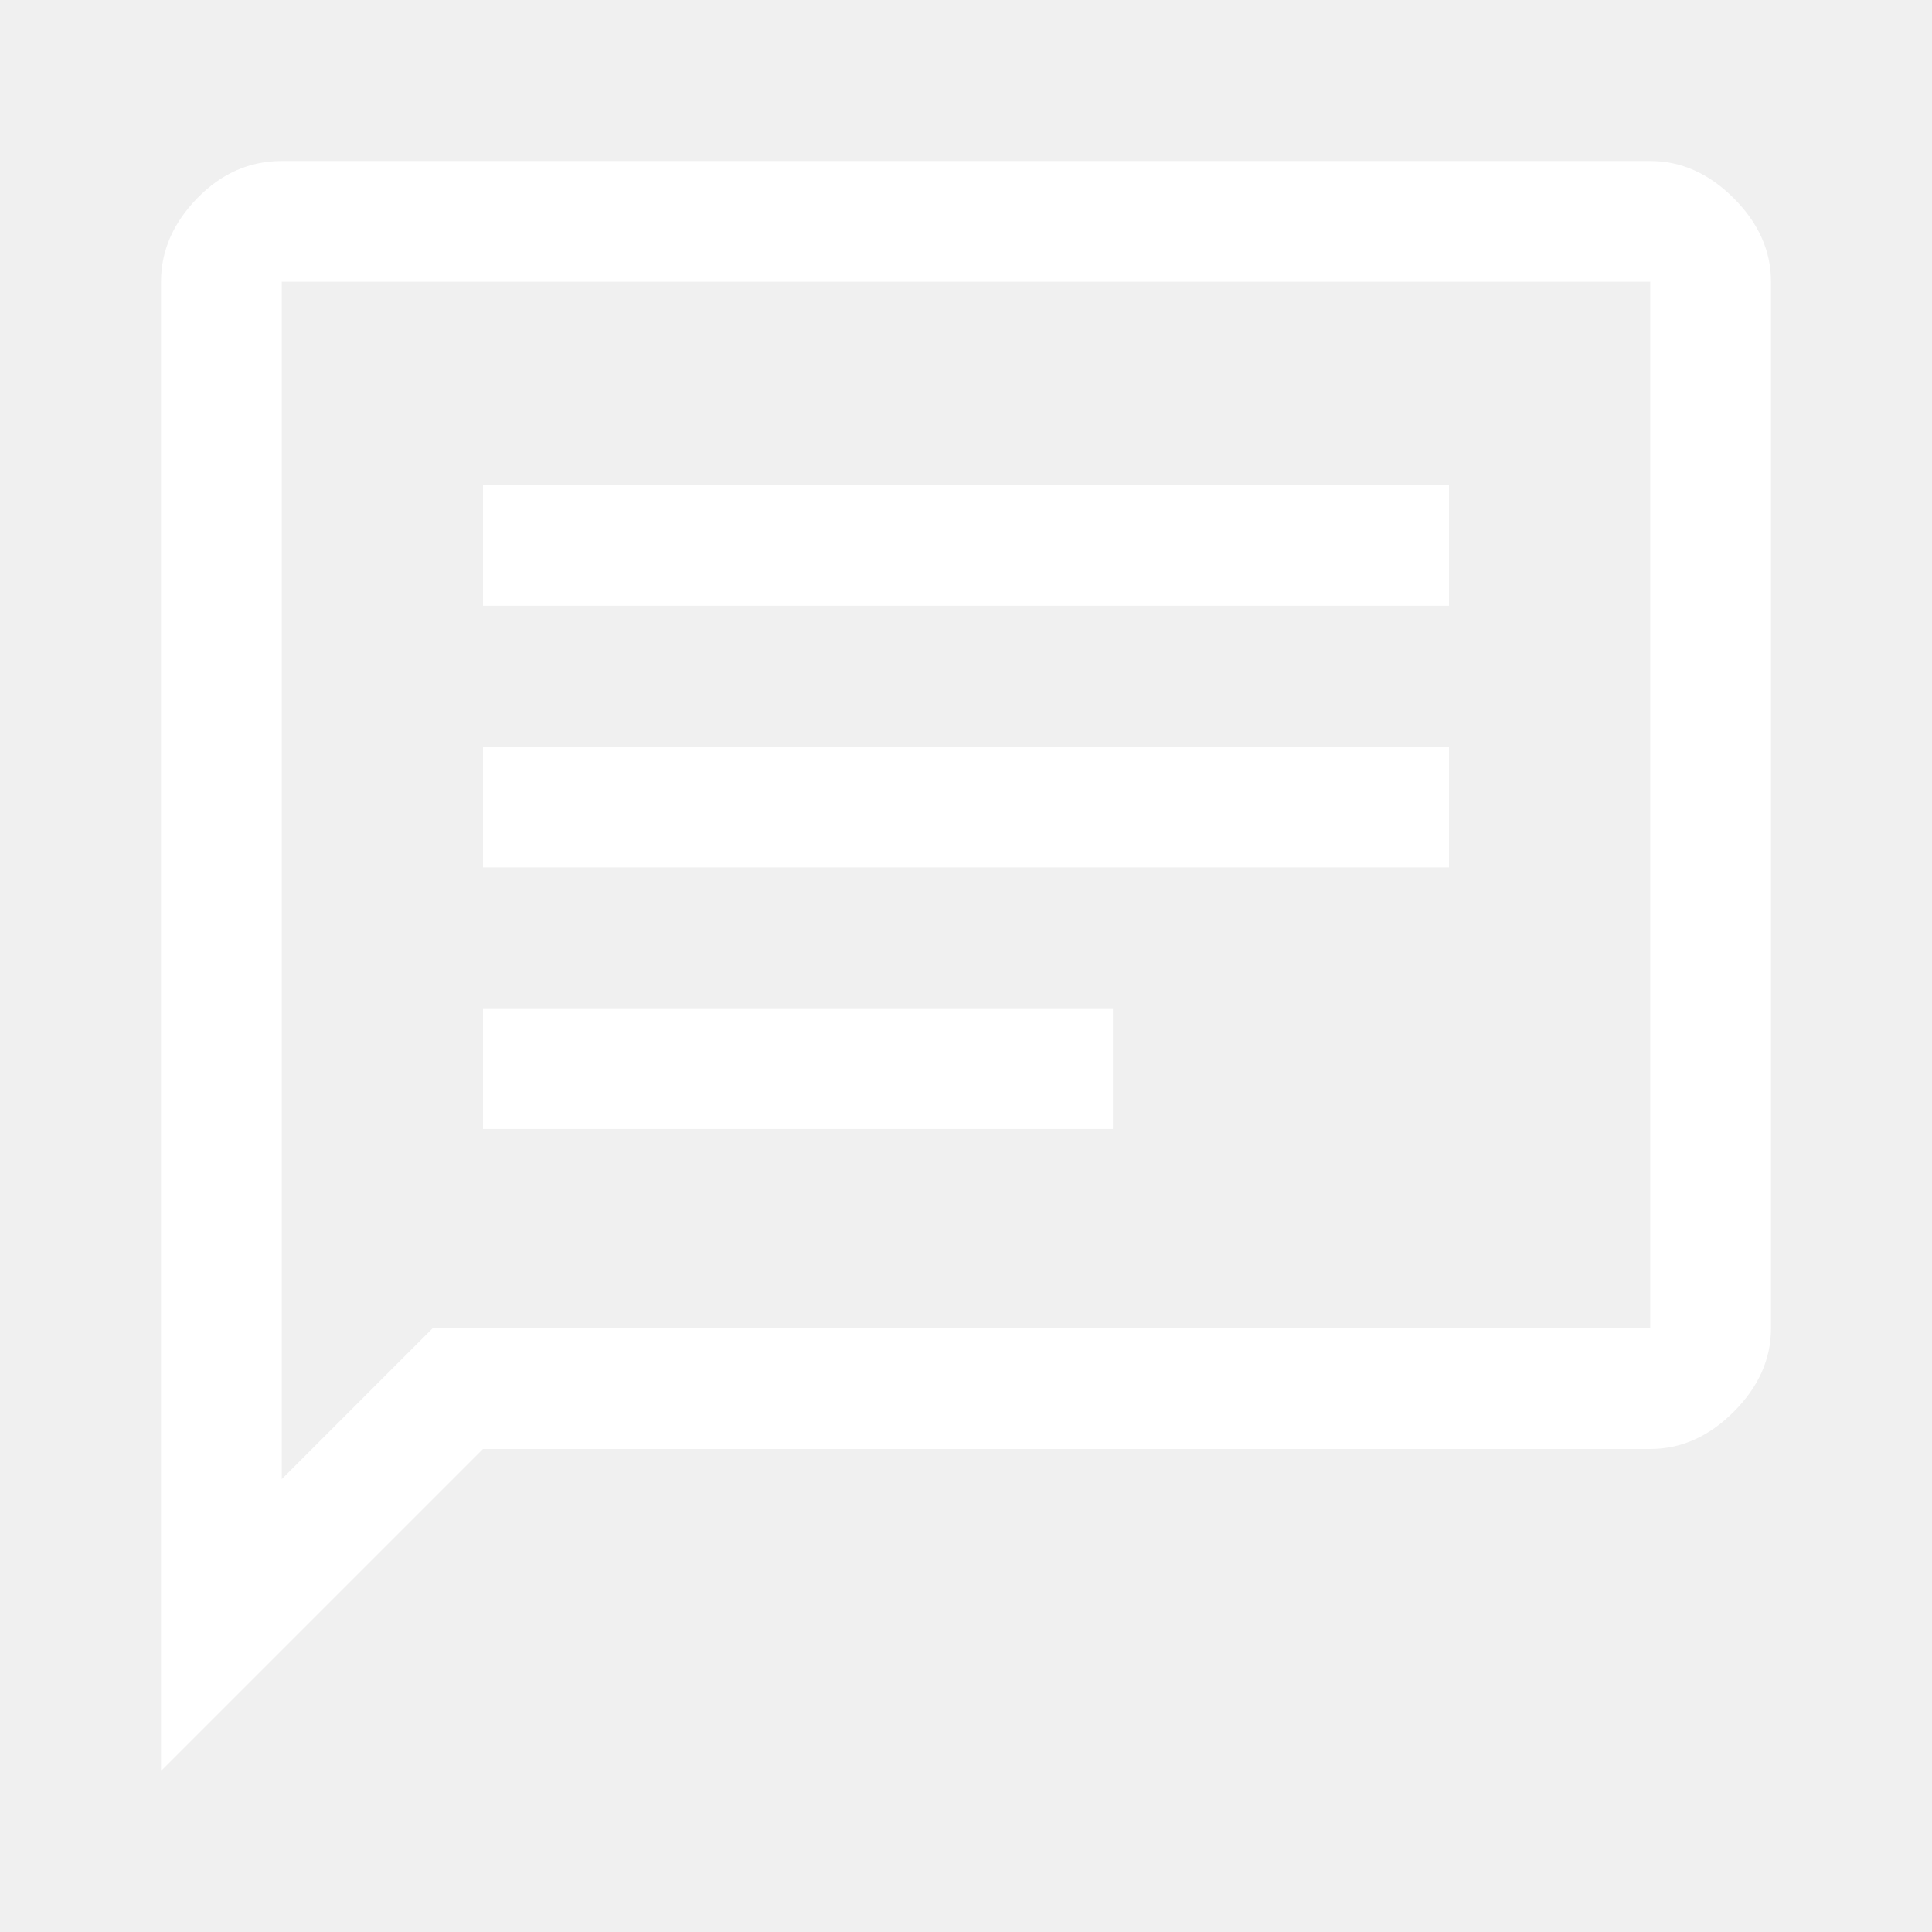
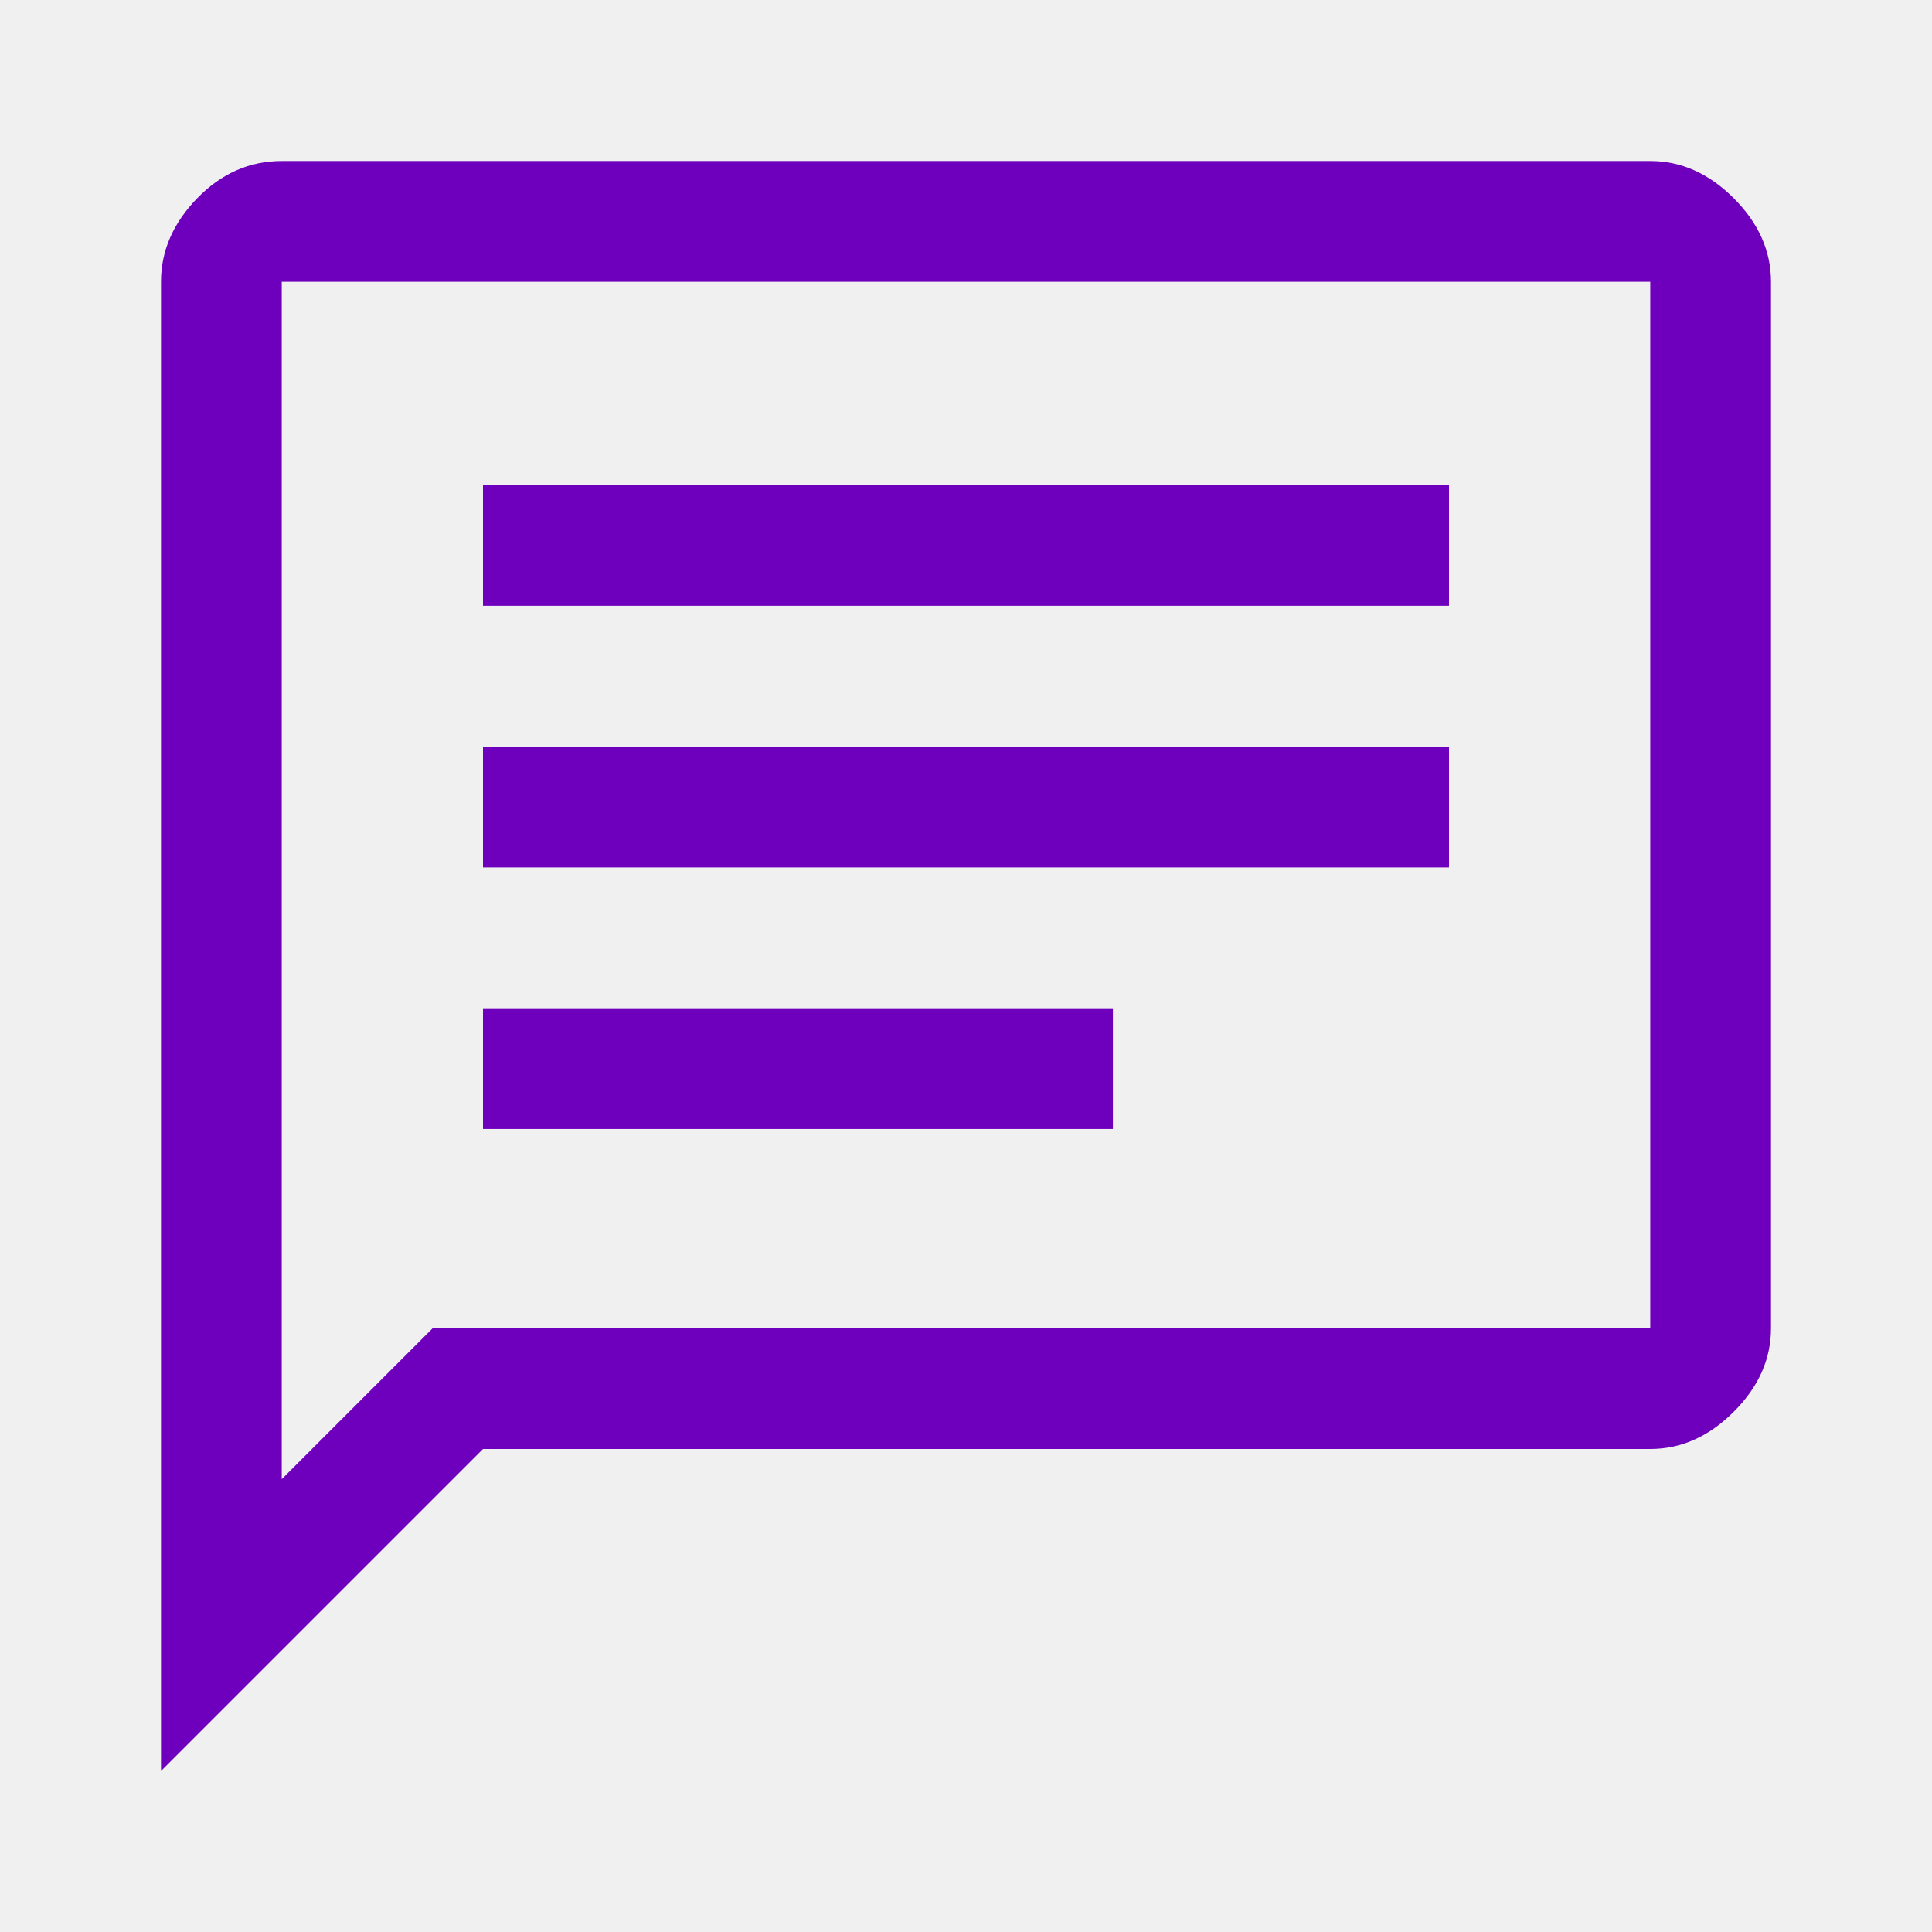
<svg xmlns="http://www.w3.org/2000/svg" height="48" width="48">
-   <path fill="#ffffff" d="M12 28.05h15.65v-3H12Zm0-6.5h24v-3H12Zm0-6.5h24v-3H12ZM4 44V7q0-1.15.9-2.075Q5.8 4 7 4h34q1.15 0 2.075.925Q44 5.85 44 7v26q0 1.15-.925 2.075Q42.15 36 41 36H12Zm3-7.25L10.75 33H41V7H7ZM7 7v29.75Z" />
+   <path fill="#6e00bd" d="M12 28.05h15.65v-3H12Zm0-6.5h24v-3H12Zm0-6.5h24v-3H12ZM4 44V7q0-1.15.9-2.075Q5.8 4 7 4h34q1.15 0 2.075.925Q44 5.85 44 7v26q0 1.15-.925 2.075Q42.15 36 41 36H12Zm3-7.25L10.75 33H41V7H7ZM7 7v29.75Z" />
</svg>
